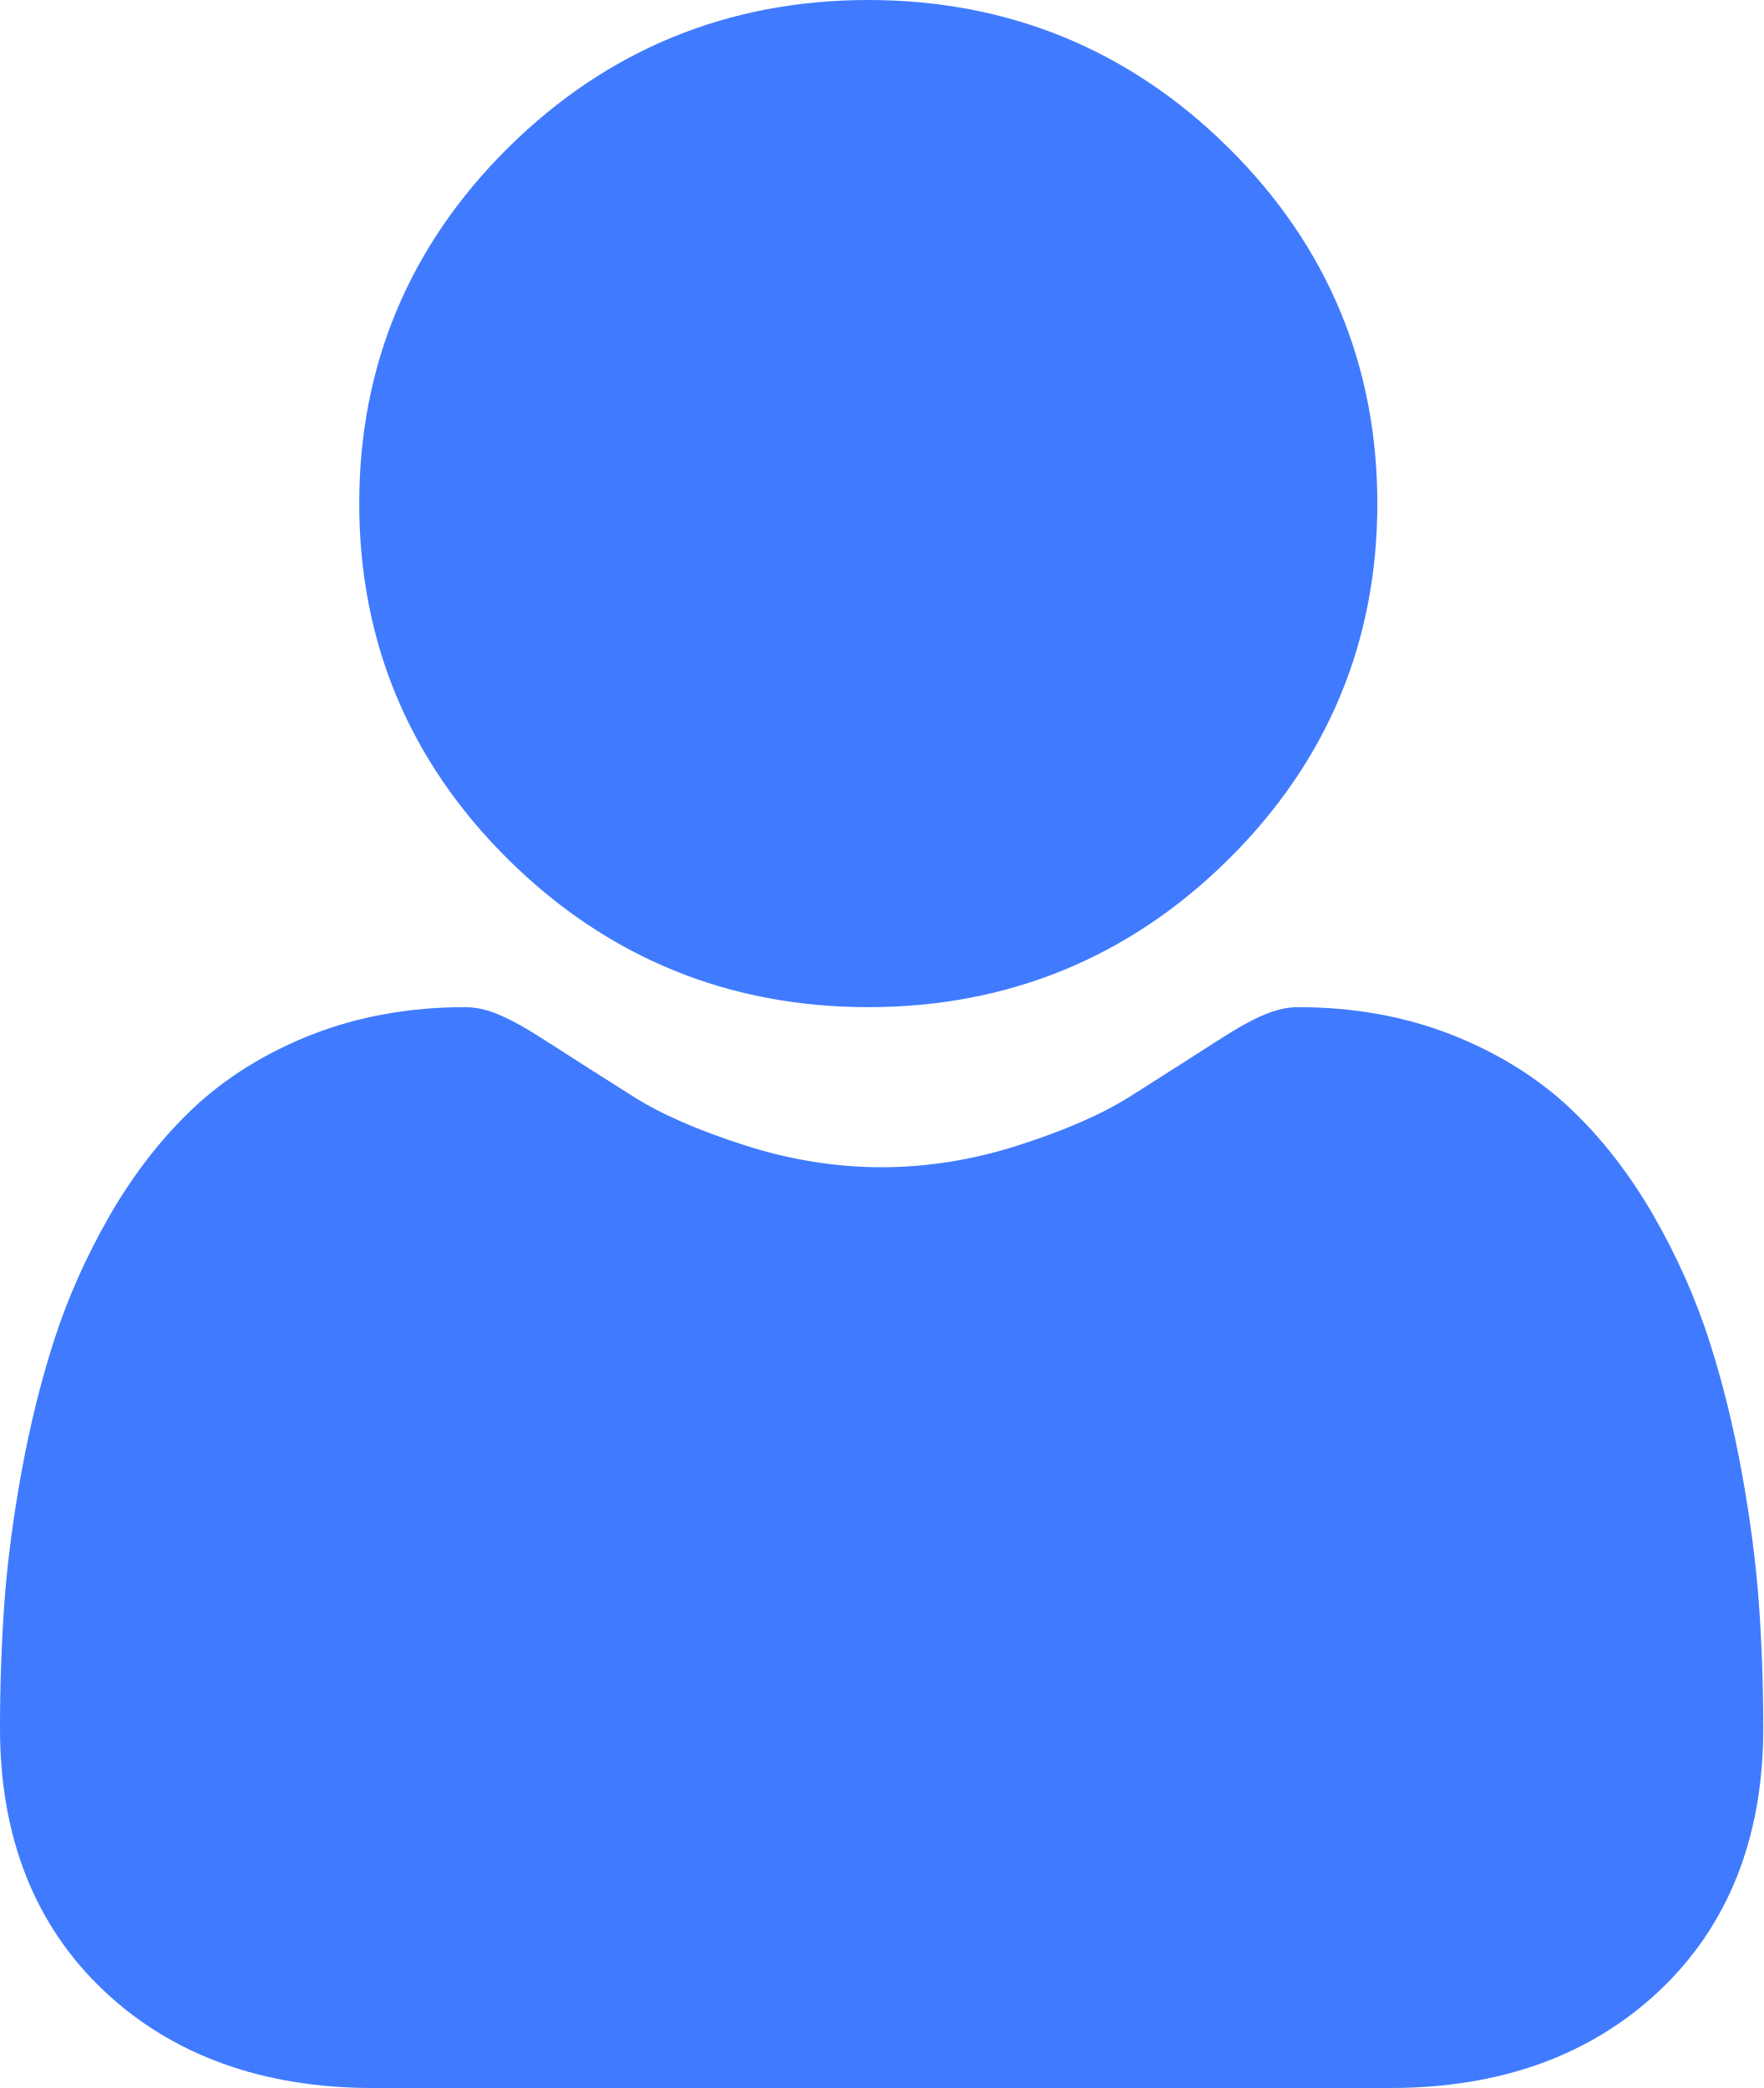
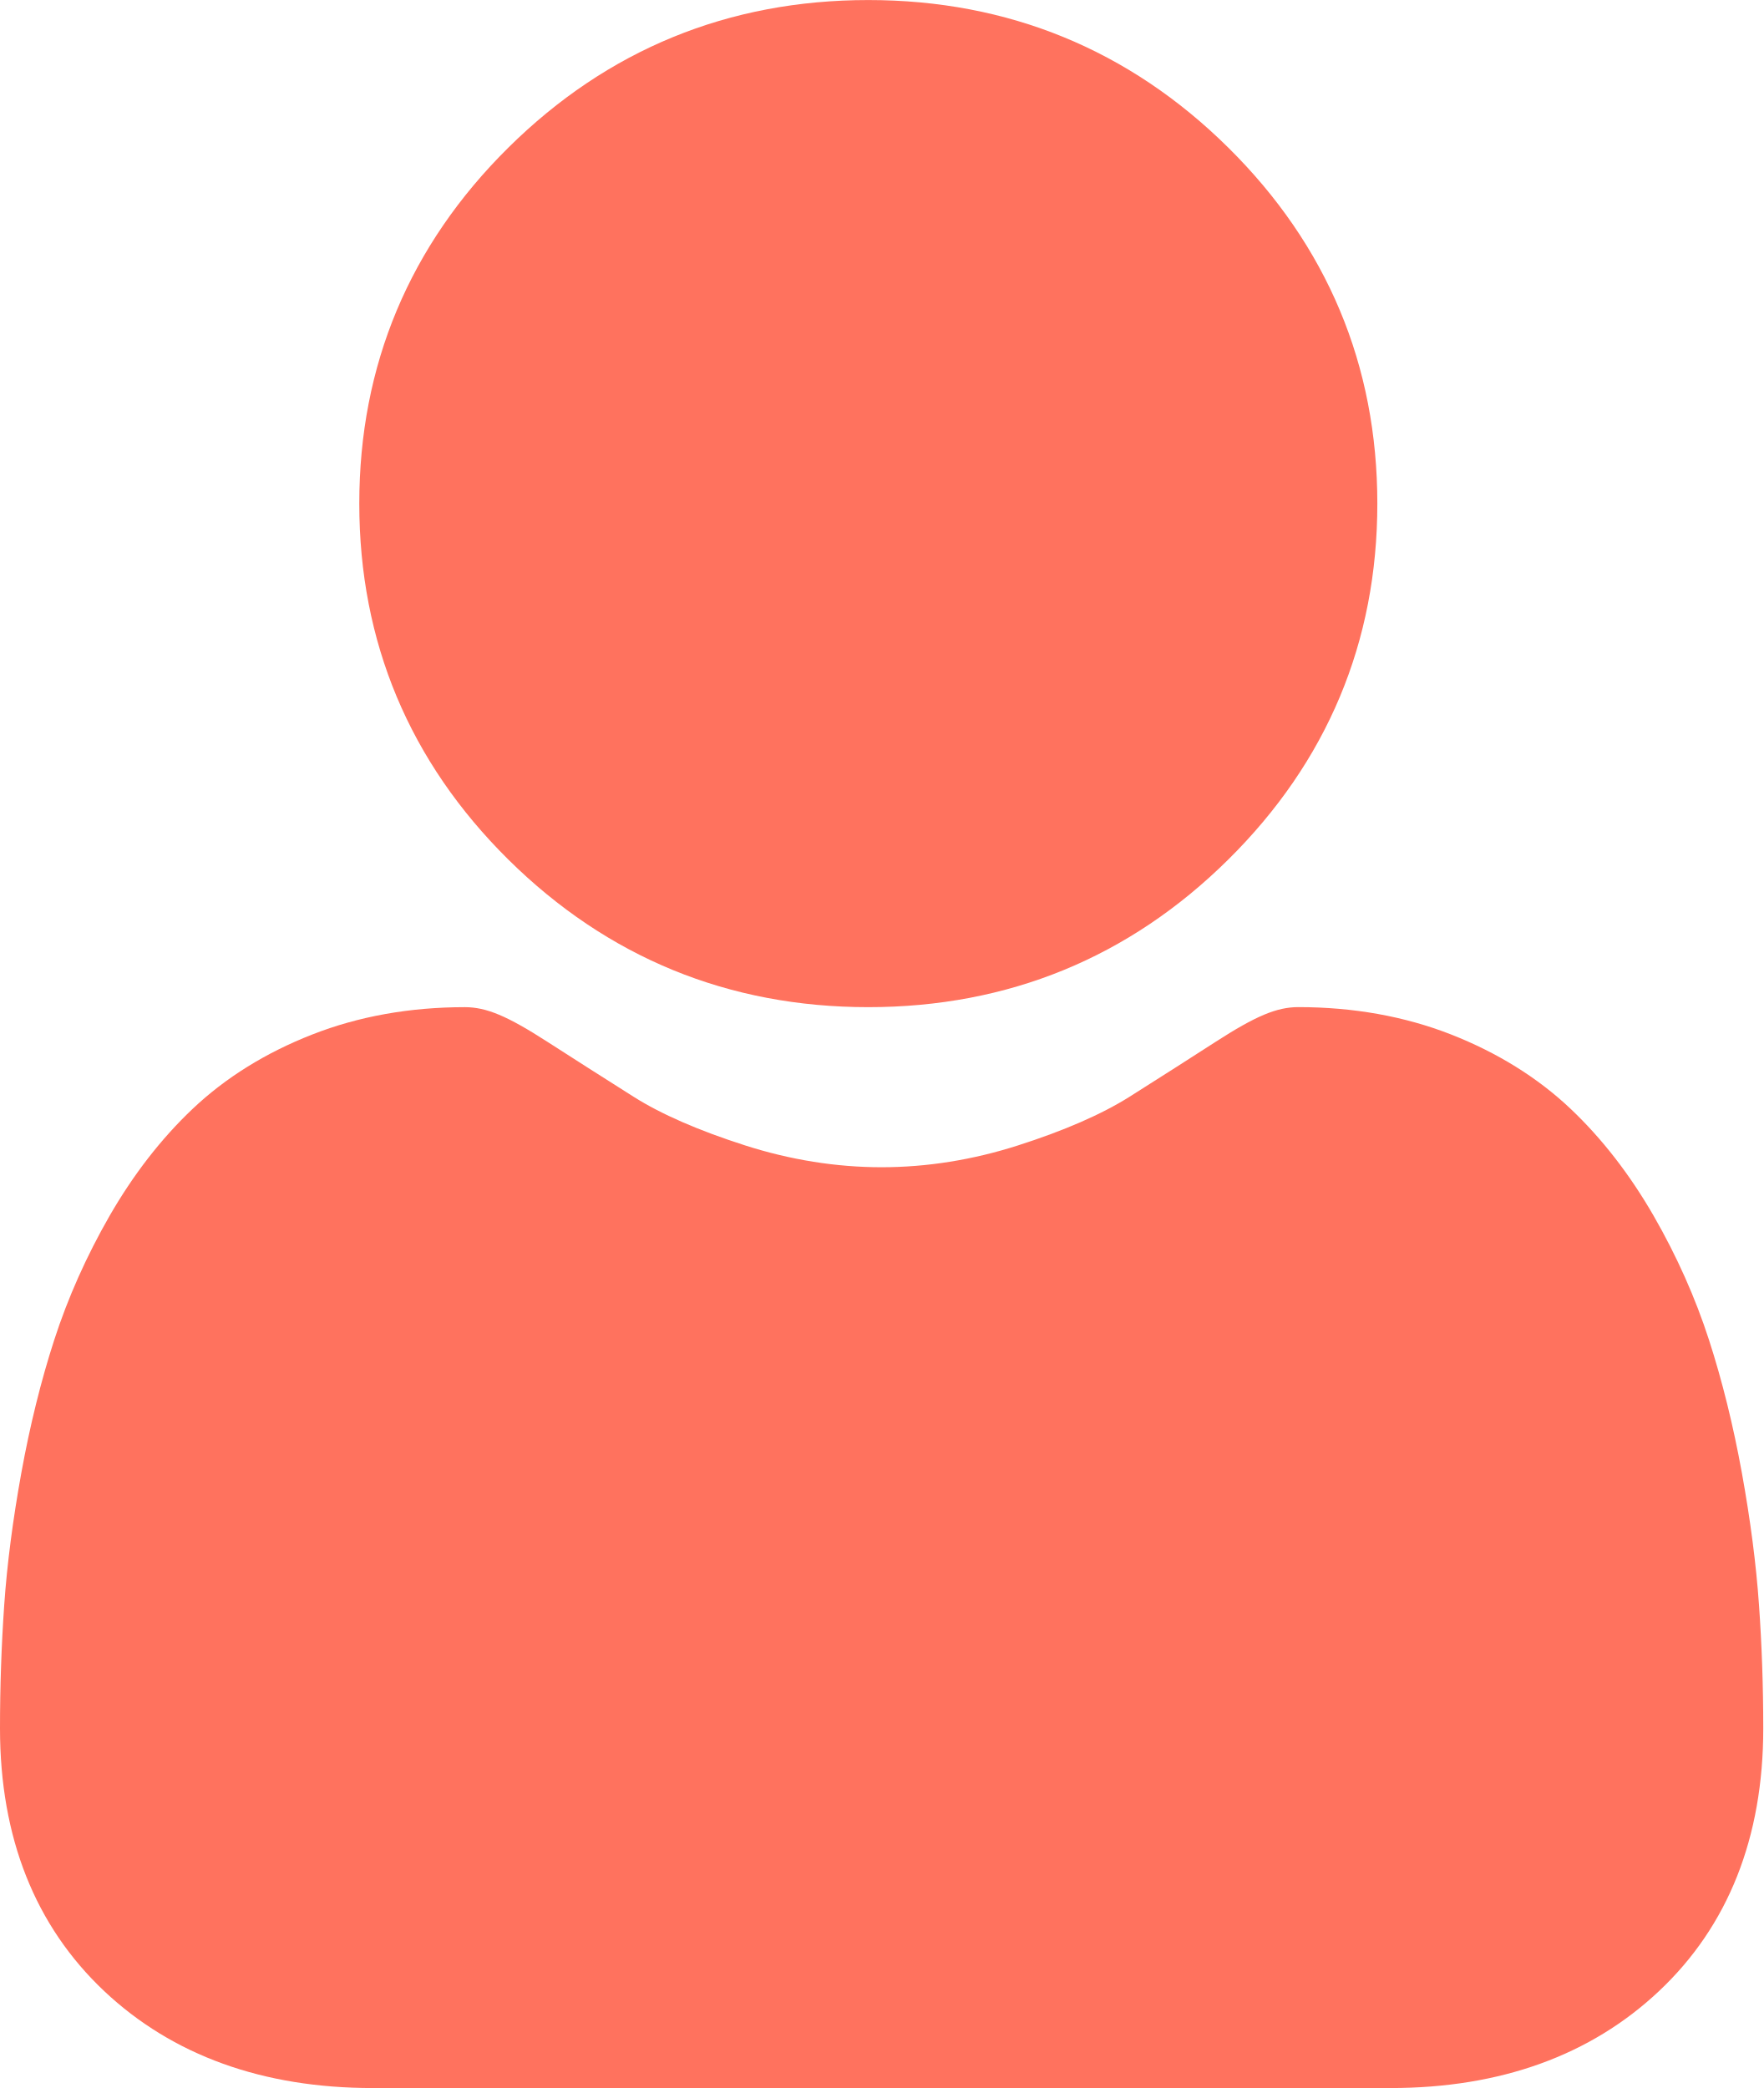
- <svg xmlns="http://www.w3.org/2000/svg" width="38" height="45" viewBox="0 0 38 45" fill="none">
-   <path d="M18.712 21.706C21.726 21.706 24.336 20.636 26.469 18.526C28.602 16.416 29.683 13.835 29.683 10.852C29.683 7.871 28.602 5.289 26.469 3.179C24.336 1.069 21.726 0 18.712 0C15.698 0 13.088 1.069 10.956 3.179C8.823 5.289 7.742 7.871 7.742 10.852C7.742 13.835 8.823 16.416 10.956 18.526C13.089 20.636 15.699 21.706 18.712 21.706Z" fill="#407BFF" />
-   <path d="M37.908 34.589C37.846 33.711 37.722 32.753 37.539 31.741C37.354 30.723 37.116 29.759 36.831 28.879C36.537 27.969 36.136 27.07 35.642 26.209C35.128 25.315 34.525 24.537 33.848 23.896C33.14 23.226 32.273 22.688 31.271 22.295C30.272 21.904 29.166 21.706 27.982 21.706C27.517 21.706 27.067 21.895 26.199 22.454C25.664 22.799 25.039 23.198 24.341 23.639C23.745 24.015 22.936 24.367 21.938 24.686C20.964 24.998 19.975 25.156 18.999 25.156C18.023 25.156 17.034 24.998 16.059 24.686C15.062 24.367 14.254 24.015 13.658 23.639C12.966 23.202 12.341 22.803 11.799 22.454C10.931 21.894 10.481 21.706 10.016 21.706C8.832 21.706 7.726 21.904 6.727 22.295C5.726 22.687 4.859 23.226 4.15 23.897C3.474 24.538 2.87 25.316 2.357 26.209C1.863 27.07 1.462 27.968 1.168 28.879C0.883 29.76 0.645 30.723 0.46 31.741C0.277 32.752 0.153 33.71 0.091 34.59C0.031 35.452 0 36.347 0 37.251C0 39.603 0.756 41.507 2.246 42.911C3.718 44.297 5.666 45 8.034 45H29.966C32.334 45 34.281 44.297 35.753 42.911C37.244 41.508 38 39.603 38 37.25C38 36.342 37.969 35.447 37.908 34.589Z" fill="#407BFF" />
+ <svg xmlns="http://www.w3.org/2000/svg" width="38" height="45" version="1.1" viewBox="0 0 38 45">
+   <path d="m18.712 21.706c3.014 0 5.624-1.069 7.757-3.18 2.133-2.11 3.214-4.691 3.214-7.673 0-2.981-1.081-5.563-3.214-7.673-2.133-2.109-4.743-3.179-7.756-3.179-3.015 0-5.624 1.069-7.756 3.179-2.133 2.11-3.214 4.692-3.214 7.673 0 2.982 1.081 5.564 3.214 7.674 2.133 2.109 4.743 3.179 7.756 3.179z" fill="#FF725E" />
+   <path d="m37.908 34.589c-0.061-0.878-0.186-1.836-0.369-2.847-0.185-1.019-0.423-1.982-0.708-2.863-0.294-0.91-0.695-1.809-1.19-2.67-0.514-0.894-1.117-1.672-1.794-2.313-0.708-0.67-1.575-1.209-2.577-1.602-0.999-0.391-2.106-0.589-3.289-0.589-0.465 0-0.915 0.189-1.783 0.748-0.534 0.345-1.16 0.744-1.857 1.185-0.597 0.376-1.405 0.729-2.403 1.048-0.974 0.312-1.963 0.47-2.939 0.47-0.976 0-1.965-0.158-2.94-0.47-0.997-0.319-1.806-0.671-2.401-1.047-0.691-0.437-1.317-0.836-1.859-1.185-0.867-0.559-1.317-0.748-1.782-0.748-1.184 0-2.291 0.198-3.289 0.59-1.002 0.392-1.869 0.931-2.577 1.602-0.677 0.641-1.28 1.419-1.793 2.312-0.494 0.861-0.895 1.759-1.19 2.67-0.285 0.88-0.523 1.843-0.708 2.862-0.183 1.01-0.308 1.968-0.369 2.848-0.06 0.862-0.091 1.757-0.091 2.661 0 2.352 0.756 4.256 2.246 5.661 1.472 1.386 3.42 2.089 5.788 2.089h21.931c2.369 0 4.316-0.703 5.788-2.089 1.491-1.403 2.247-3.308 2.247-5.661-3e-4 -0.908-0.031-1.804-0.092-2.662z" fill="#FF725E" />
</svg>
